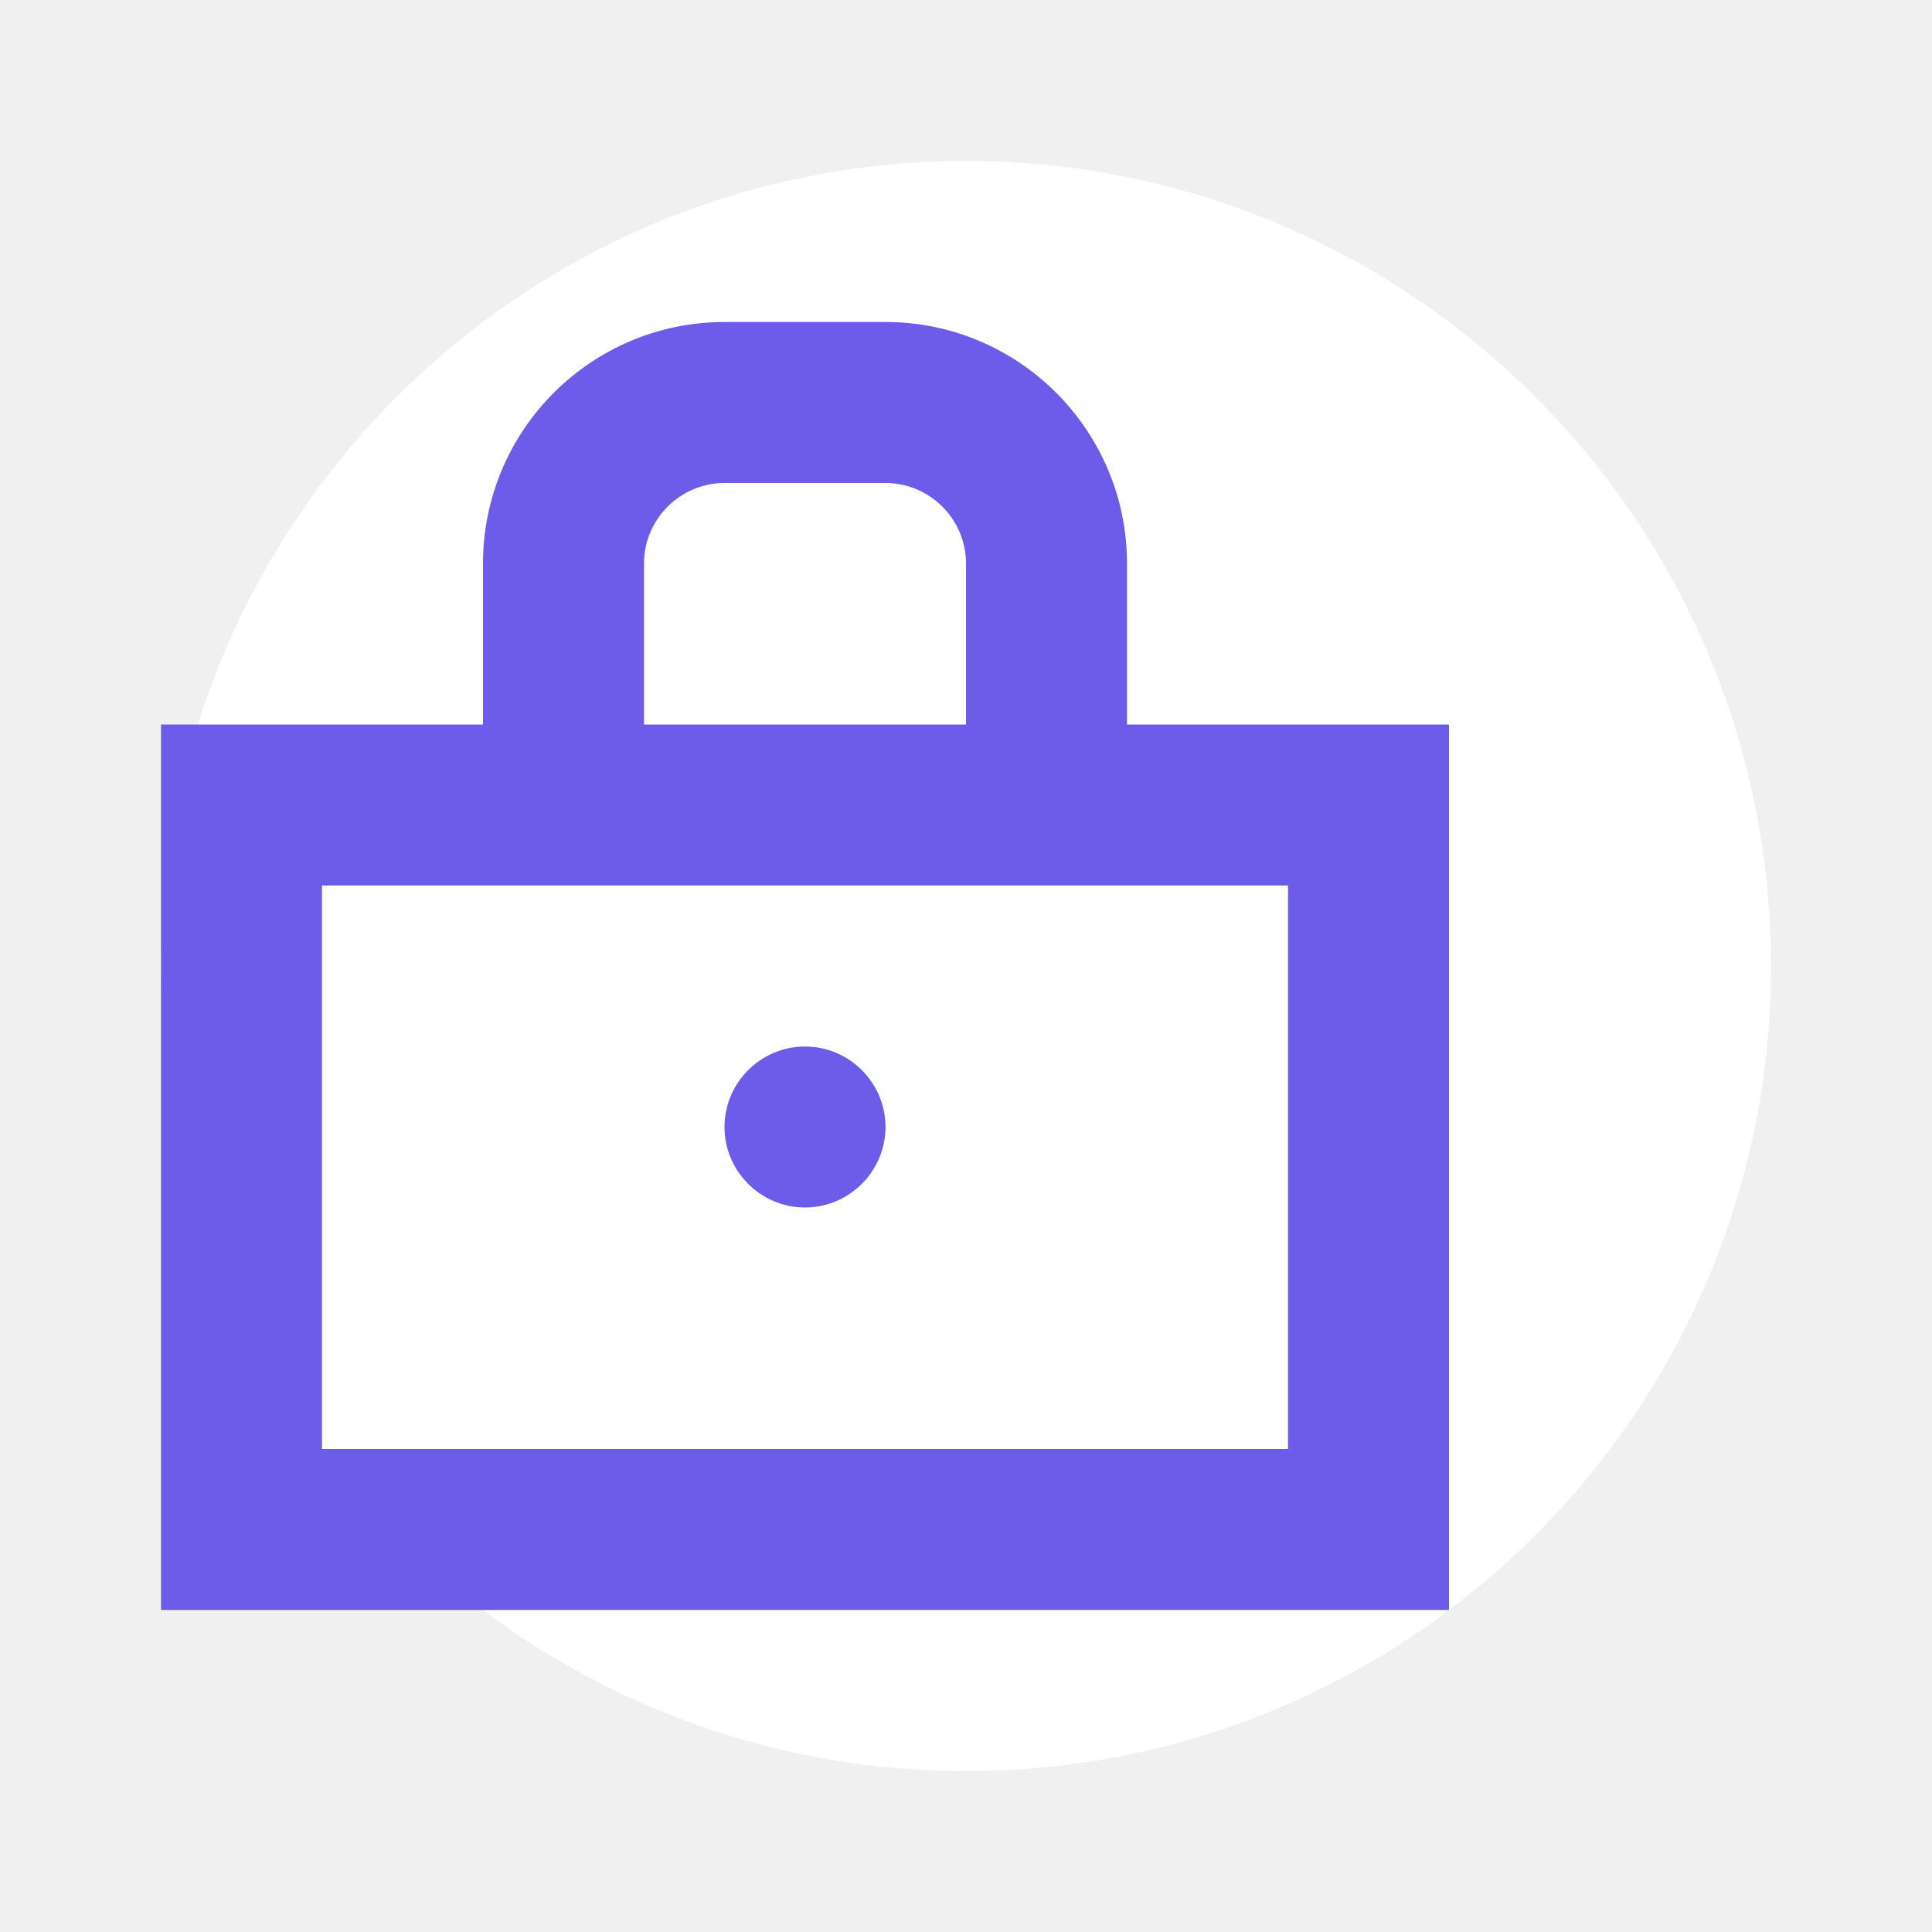
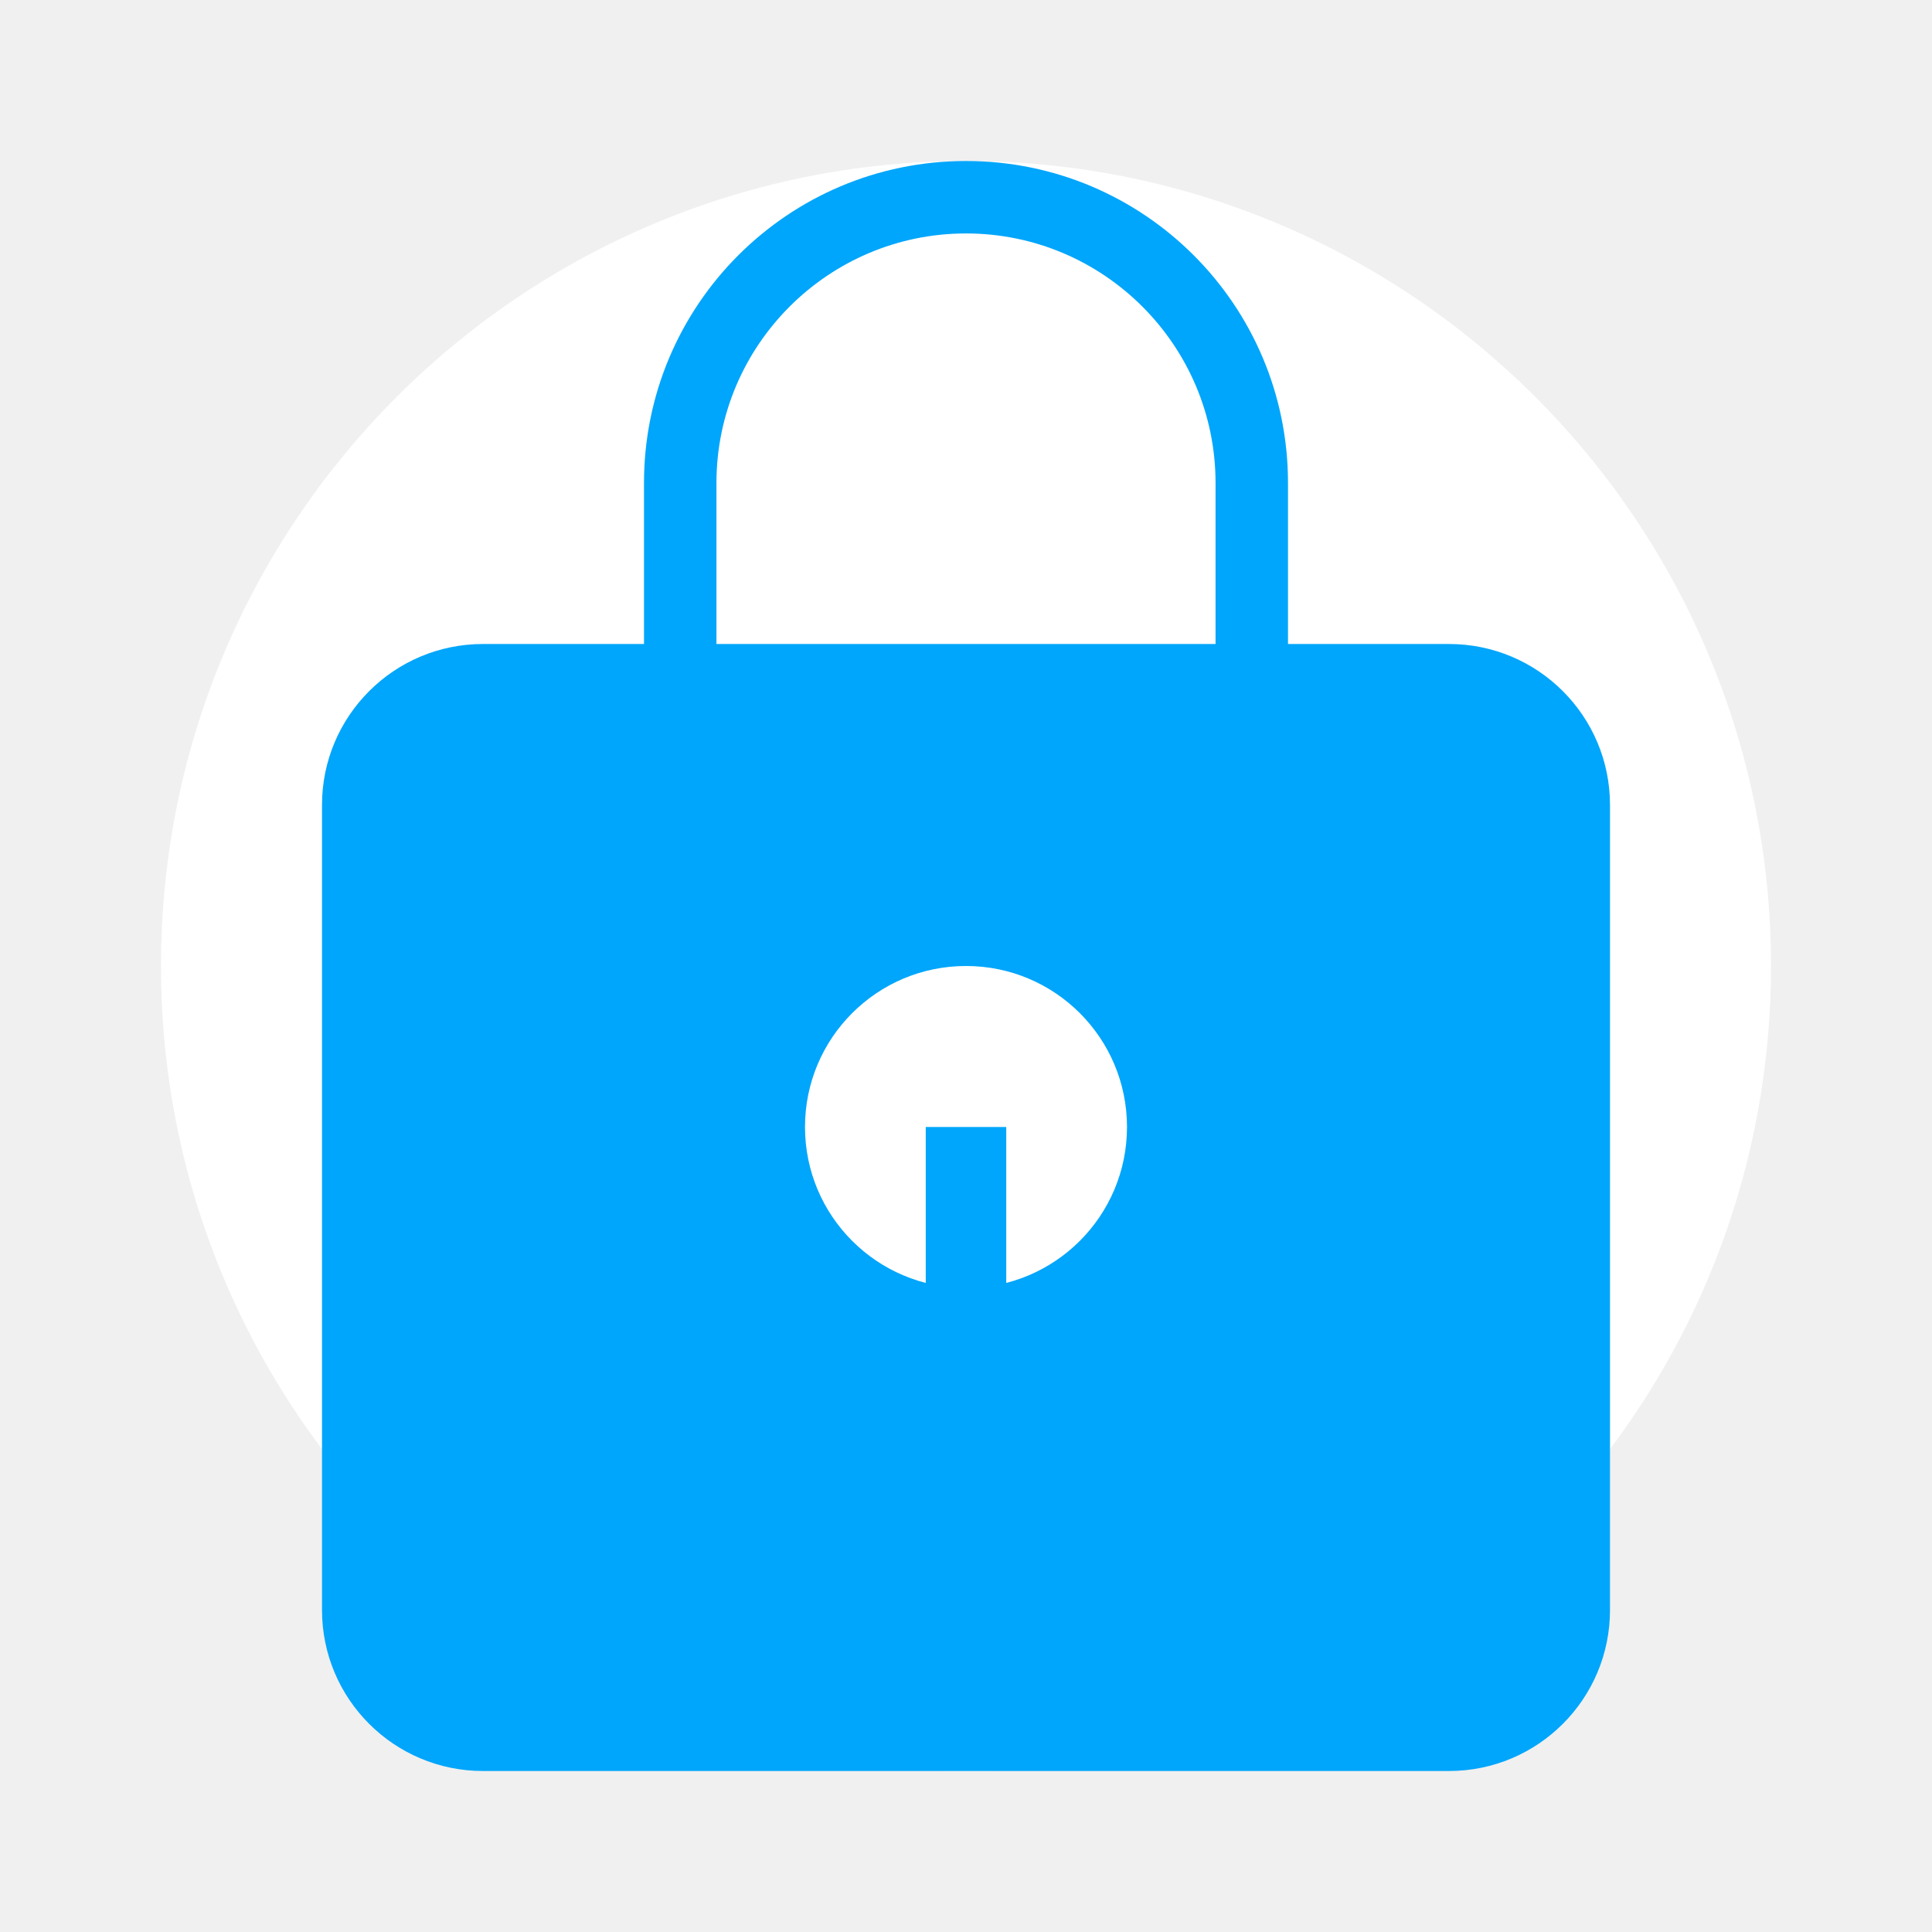
<svg xmlns="http://www.w3.org/2000/svg" viewBox="0 0 48 48">
  <circle cx="24" cy="24" r="20" fill="#ffffff" />
-   <path d="M36 18H28V14C28 10.69 25.31 8 22 8H18C14.69 8 12 10.69 12 14V18H4V40H36V18ZM16 14C16 12.9 16.9 12 18 12H22C23.1 12 24 12.9 24 14V18H16V14ZM32 36H8V22H32V36ZM20 30C21.1 30 22 29.1 22 28C22 26.9 21.1 26 20 26C18.9 26 18 26.9 18 28C18 29.1 18.9 30 20 30Z" fill="#6c5ce7" />
+   <path d="M36 16h-4v-4c0-4.42-3.58-8-8-8s-8 3.58-8 8v4h-4c-2.21 0-4 1.79-4 4v20c0 2.21 1.79 4 4 4h24c2.21 0 4-1.79 4-4V20c0-2.21-1.79-4-4-4zm-12 16c-2.21 0-4-1.79-4-4s1.79-4 4-4 4 1.79 4 4-1.79 4-4 4zm6.2-16H17.8v-4c0-3.42 2.78-6.2 6.2-6.2s6.2 2.78 6.2 6.2v4z" fill="#00A6FB" />
+   <path d="M26 28c0 1.1-.9 2-2 2s-2-.9-2-2 .9-2 2-2 2 .9 2 2z" fill="#ffffff" />
+   <path d="M23 28h2v6h-2z" fill="#00A6FB" />
</svg>
